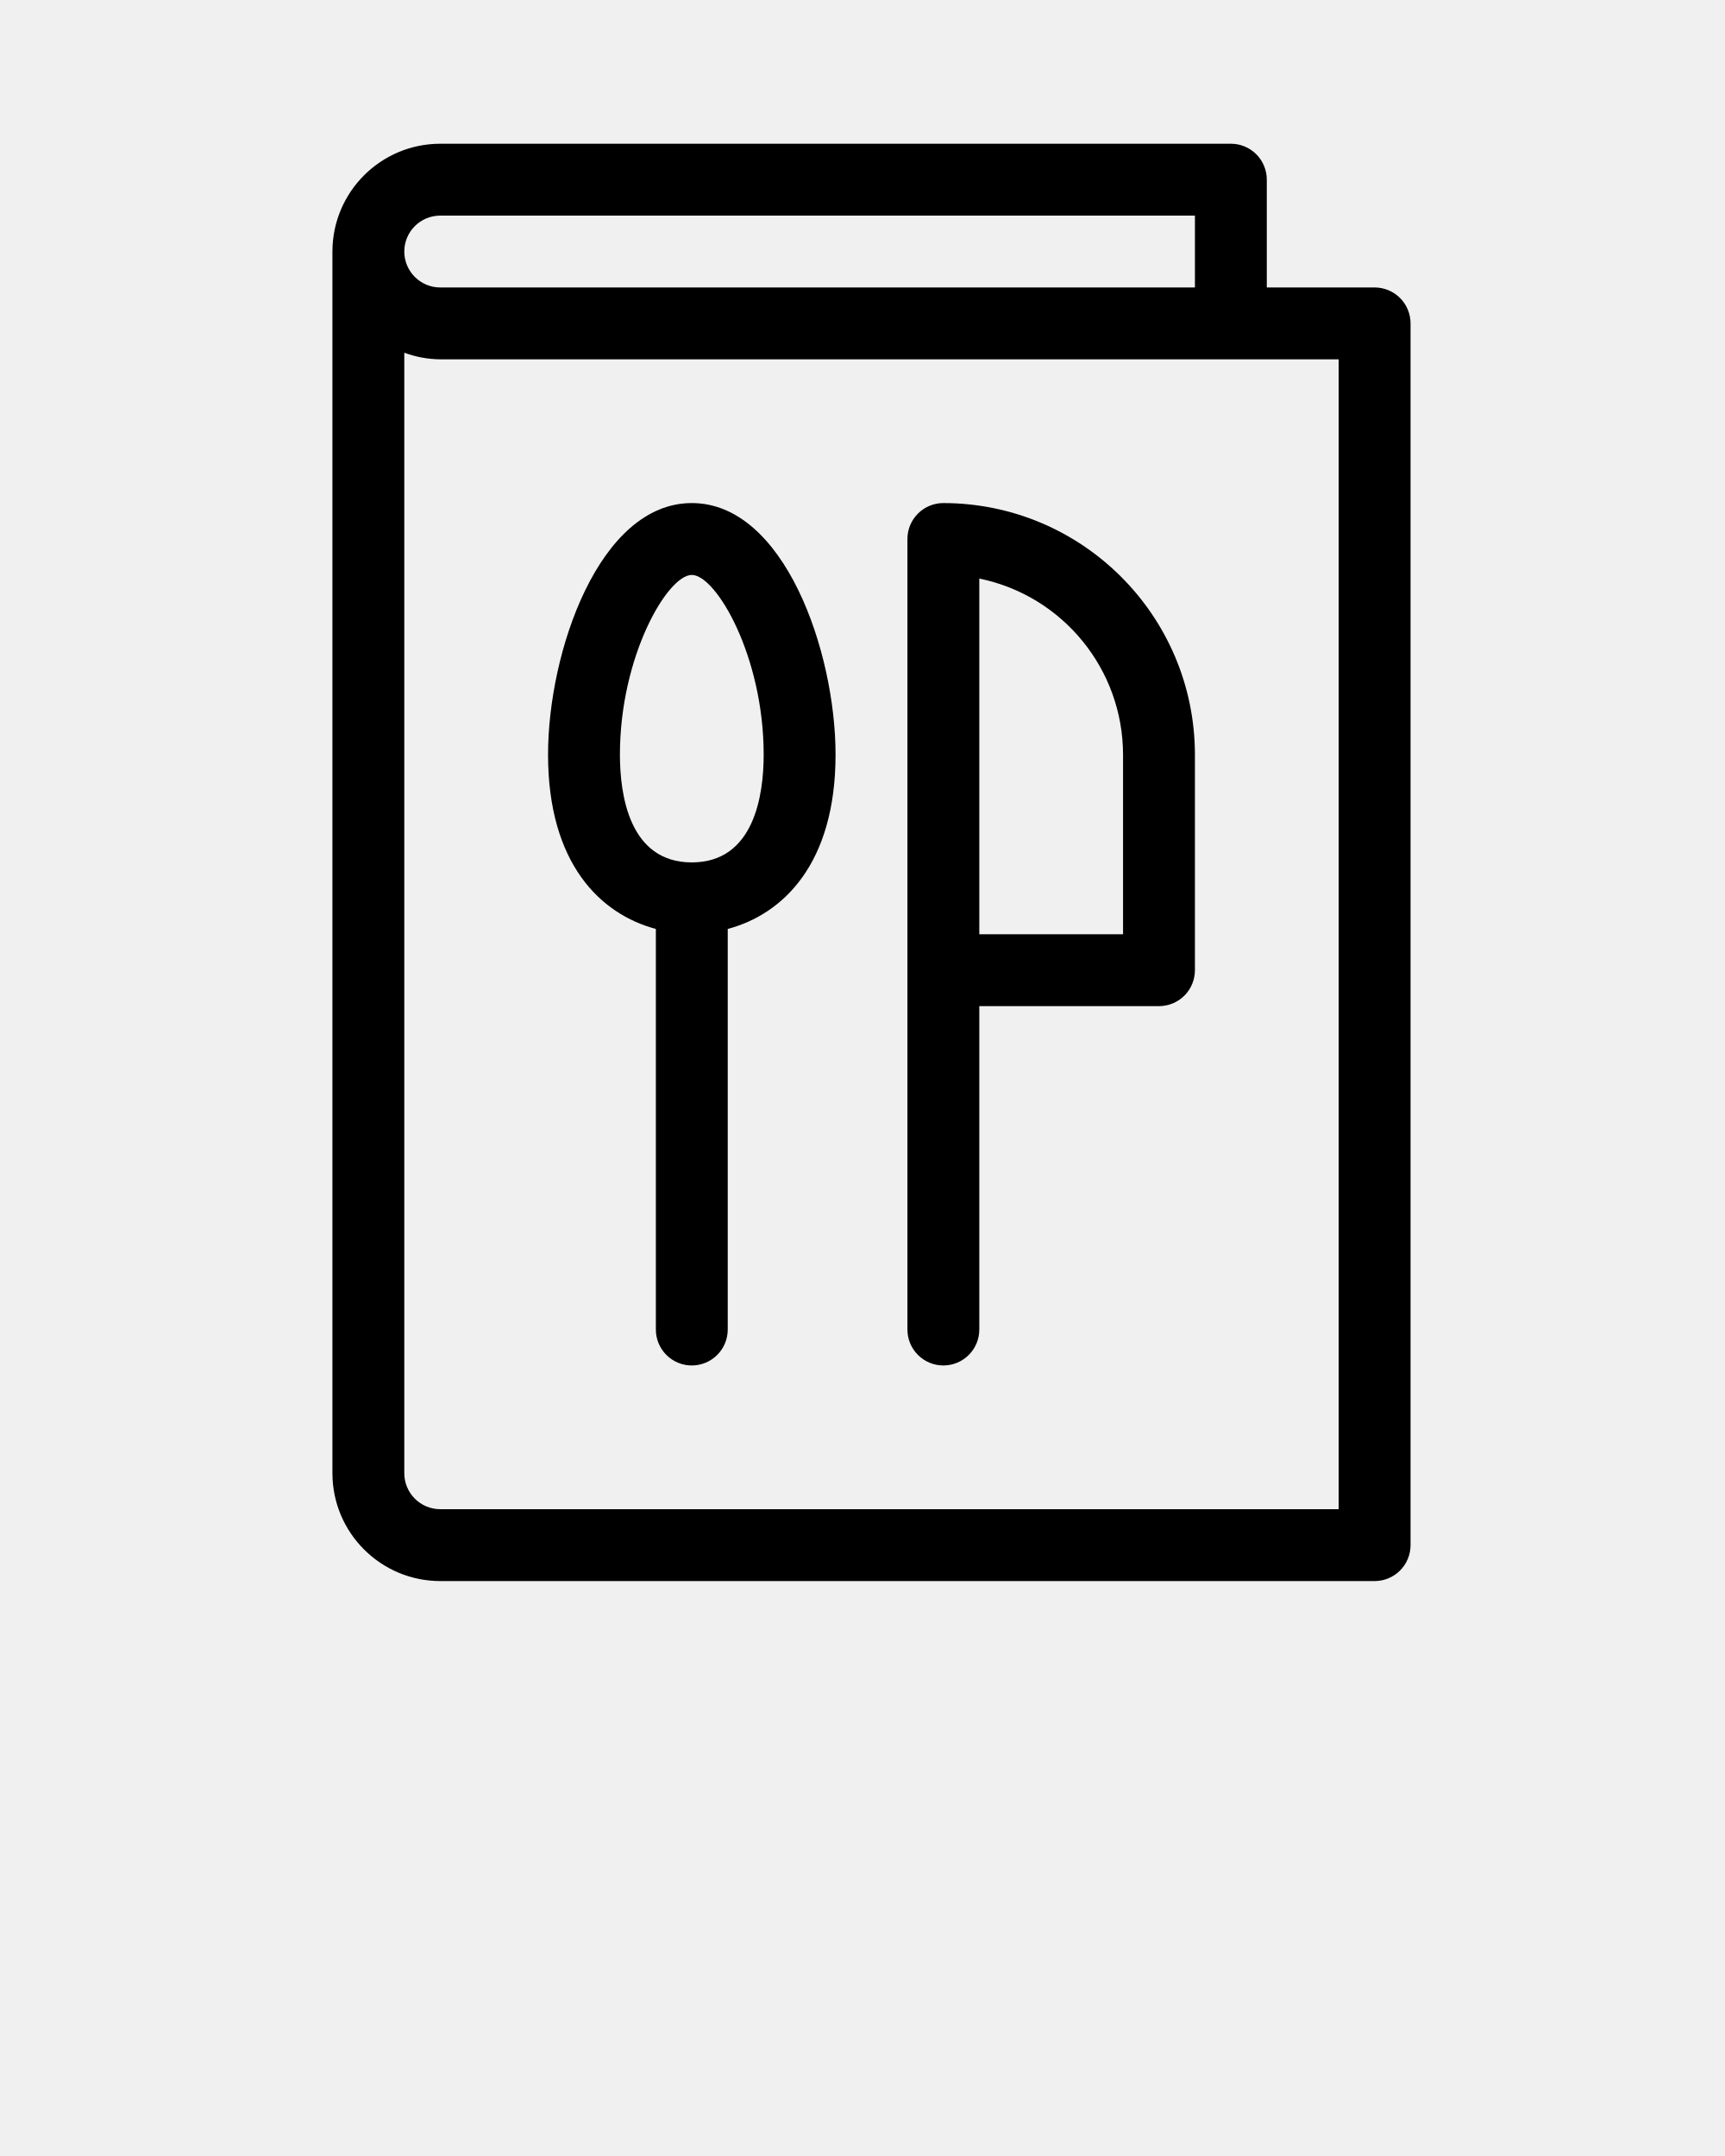
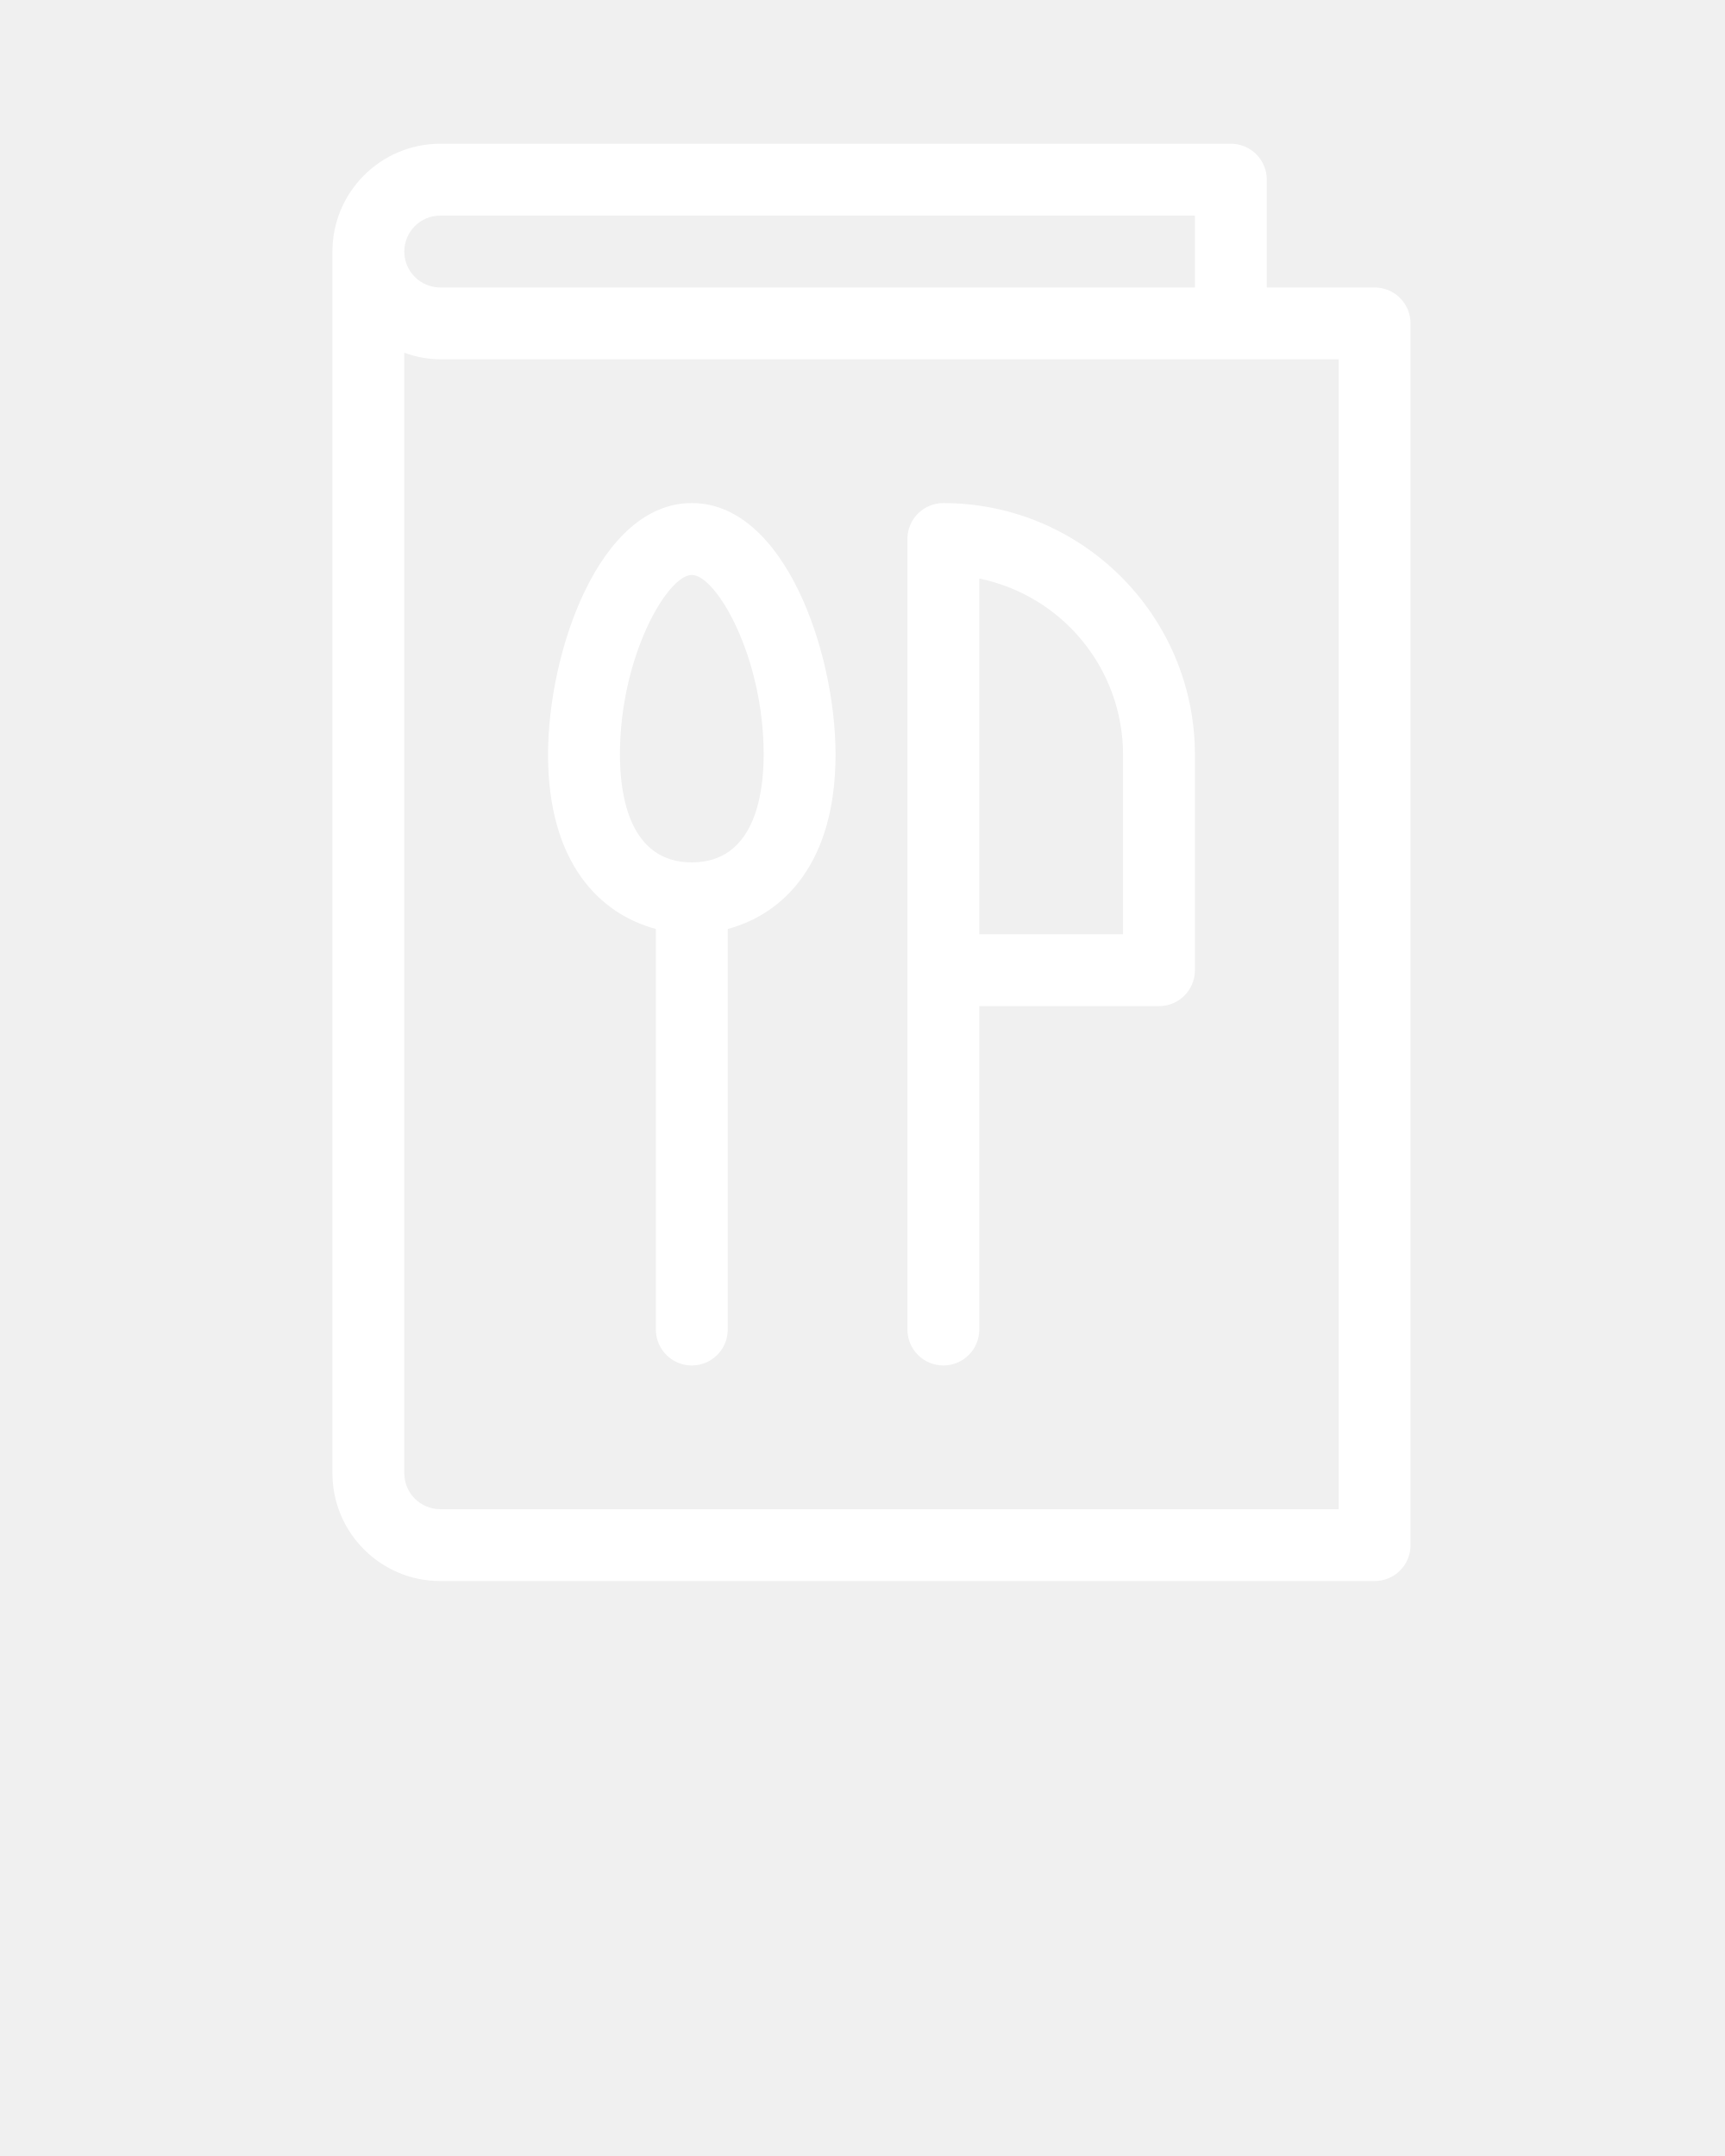
- <svg xmlns="http://www.w3.org/2000/svg" viewBox="0 0 96 120" x="0px" y="0px">
+ <svg xmlns="http://www.w3.org/2000/svg" viewBox="0 0 96 120" x="0px" y="0px" fill="white">
  <g>
    <path d="M76.5,16h-6V10a1.999,1.999,0,0,0-2-2h-44a6.007,6.007,0,0,0-6,6V82a6.007,6.007,0,0,0,6,6h52a1.999,1.999,0,0,0,2-2V18A1.999,1.999,0,0,0,76.5,16Zm-52-4h42v4h-42a2,2,0,0,1,0-4Zm50,72h-50a2.003,2.003,0,0,1-2-2V19.632A5.931,5.931,0,0,0,24.5,20h50Z" />
    <path d="M52.5,28a1.999,1.999,0,0,0-2,2V74a2,2,0,0,0,4,0V56h10a1.999,1.999,0,0,0,2-2V42A14.017,14.017,0,0,0,52.5,28Zm10,24h-8V32.201A10.017,10.017,0,0,1,62.5,42Z" />
    <path d="M38.5,28c-5.152,0-8,8.277-8,14,0,6.066,2.914,8.881,6,9.704V74a2,2,0,0,0,4,0V51.704c3.086-.823,6-3.638,6-9.704C46.5,36.277,43.652,28,38.5,28Zm0,20c-3.48,0-4-3.76-4-6,0-5.473,2.648-10,4-10s4,4.527,4,10C42.5,44.24,41.98,48,38.5,48Z" />
  </g>
</svg>
